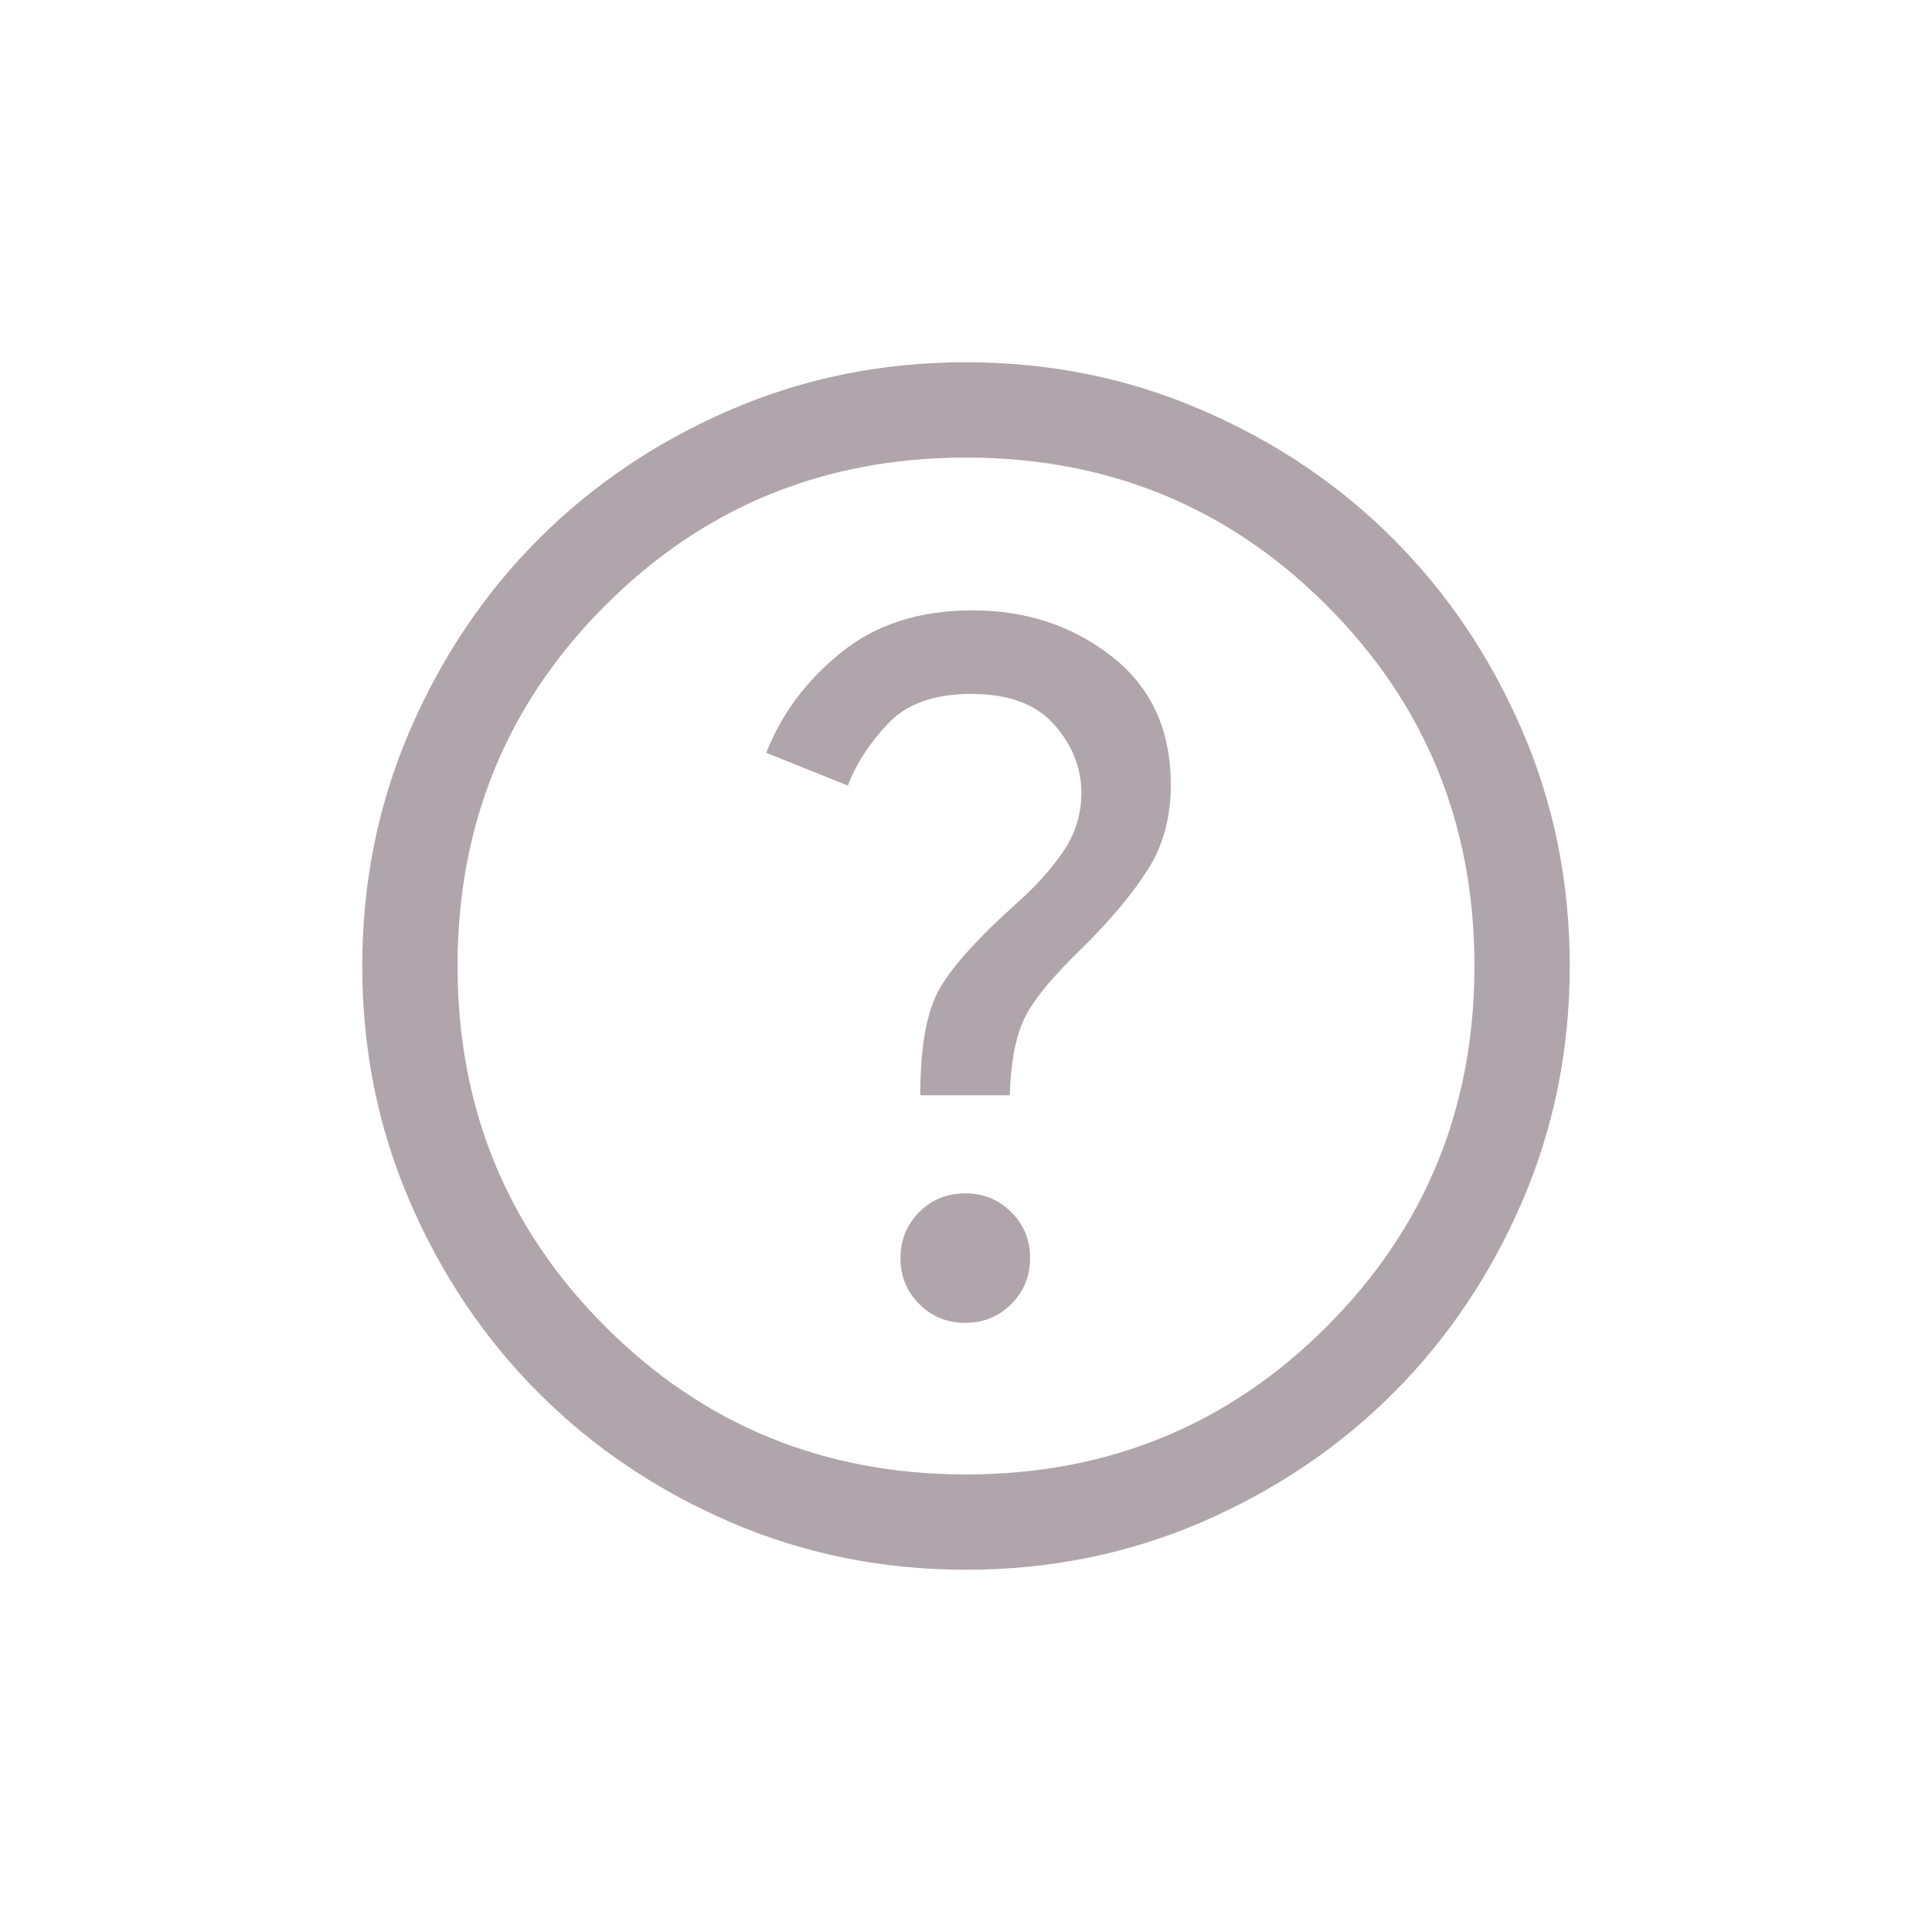
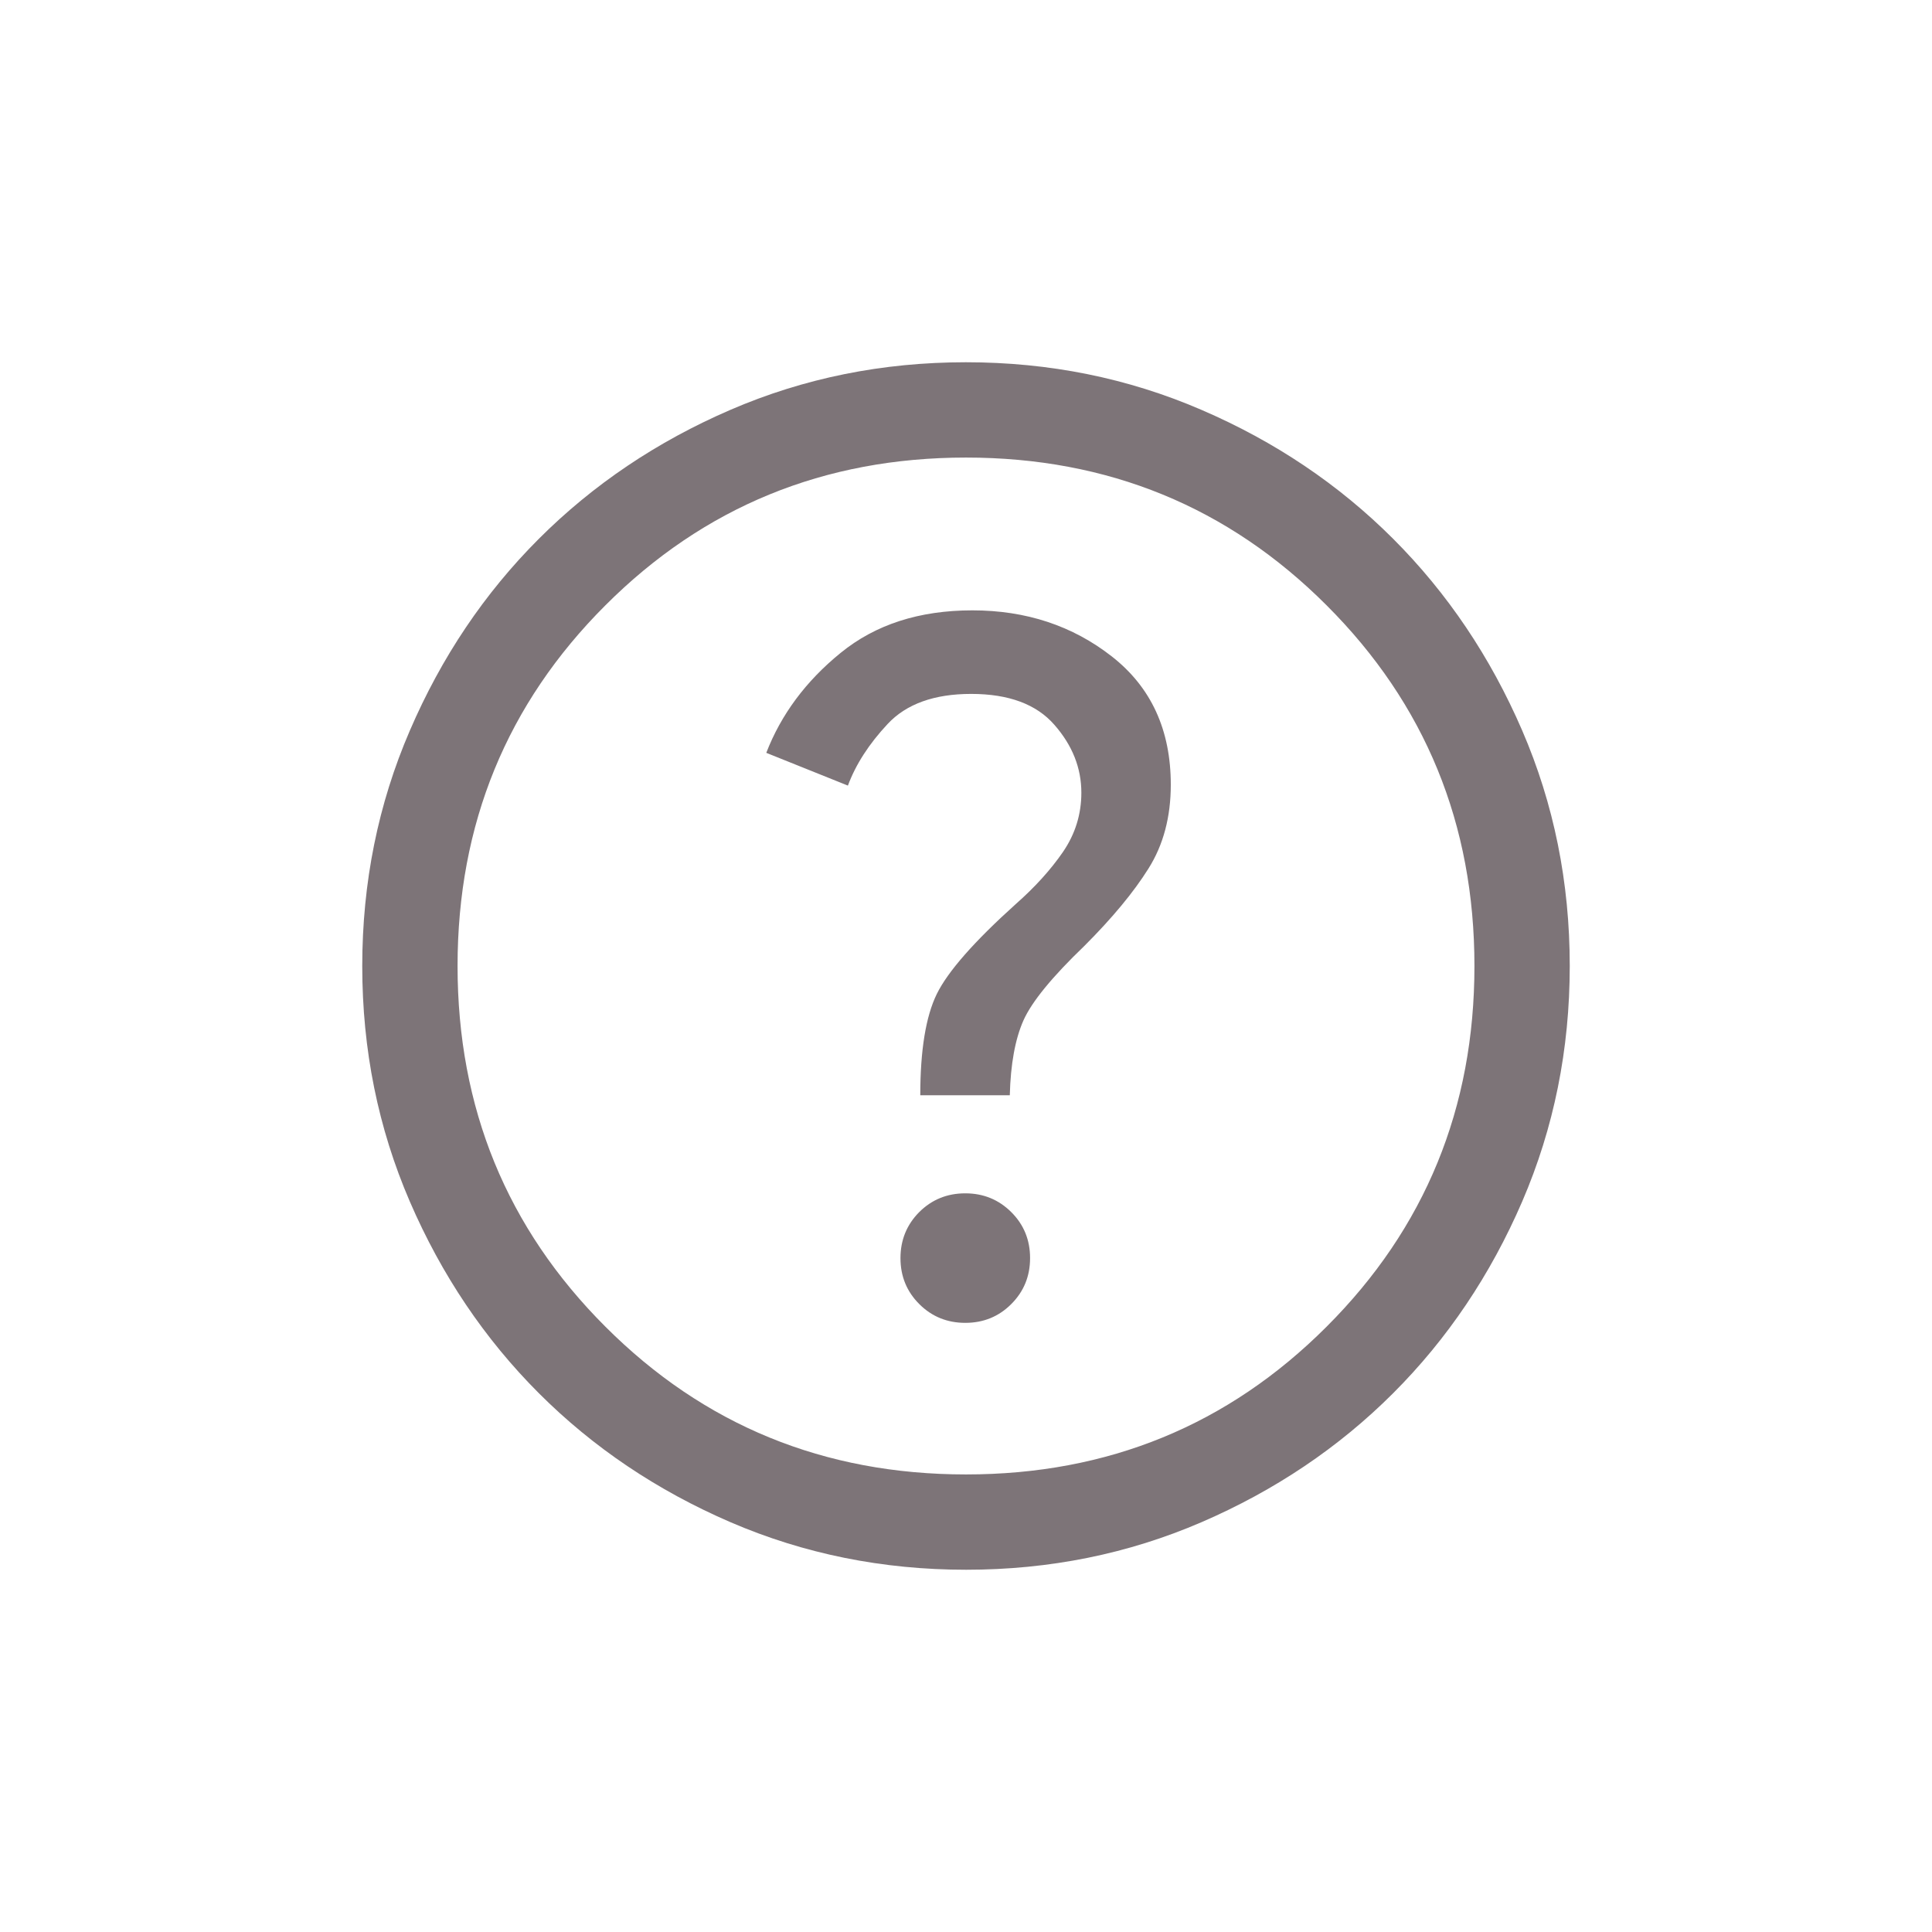
<svg xmlns="http://www.w3.org/2000/svg" width="24" height="24" viewBox="0 0 24 24" fill="none">
-   <path d="M12.562 16.2C12.718 16.044 12.796 15.854 12.796 15.628C12.796 15.403 12.718 15.212 12.562 15.057C12.406 14.902 12.216 14.824 11.991 14.824C11.765 14.824 11.575 14.902 11.419 15.057C11.264 15.213 11.186 15.404 11.186 15.629C11.186 15.854 11.264 16.045 11.42 16.2C11.575 16.355 11.766 16.433 11.991 16.433C12.217 16.433 12.407 16.355 12.562 16.2ZM11.432 13.606H12.544C12.554 13.218 12.611 12.907 12.714 12.675C12.818 12.443 13.07 12.135 13.47 11.751C13.817 11.404 14.083 11.083 14.267 10.789C14.452 10.495 14.544 10.148 14.544 9.748C14.544 9.068 14.3 8.537 13.812 8.155C13.324 7.773 12.746 7.582 12.079 7.582C11.42 7.582 10.875 7.758 10.443 8.11C10.011 8.461 9.703 8.876 9.519 9.352L10.533 9.759C10.63 9.497 10.794 9.242 11.027 8.993C11.259 8.745 11.605 8.62 12.064 8.62C12.53 8.62 12.875 8.748 13.098 9.004C13.322 9.259 13.433 9.541 13.433 9.847C13.433 10.115 13.357 10.361 13.204 10.584C13.051 10.806 12.856 11.021 12.62 11.229C12.101 11.696 11.774 12.069 11.637 12.348C11.501 12.626 11.432 13.046 11.432 13.606ZM12.001 19.5C10.964 19.5 9.989 19.303 9.076 18.91C8.163 18.516 7.369 17.982 6.694 17.307C6.019 16.632 5.485 15.838 5.091 14.926C4.697 14.013 4.5 13.039 4.5 12.001C4.5 10.964 4.697 9.989 5.091 9.076C5.484 8.163 6.018 7.369 6.693 6.694C7.368 6.019 8.162 5.485 9.074 5.091C9.987 4.697 10.961 4.5 11.999 4.5C13.036 4.5 14.011 4.697 14.924 5.091C15.837 5.484 16.631 6.018 17.306 6.693C17.981 7.368 18.515 8.162 18.909 9.074C19.303 9.987 19.5 10.961 19.5 11.999C19.5 13.036 19.303 14.011 18.91 14.924C18.516 15.837 17.982 16.631 17.307 17.306C16.632 17.981 15.838 18.515 14.926 18.909C14.013 19.303 13.039 19.5 12.001 19.5ZM12 18.316C13.763 18.316 15.257 17.704 16.48 16.48C17.704 15.257 18.316 13.763 18.316 12C18.316 10.237 17.704 8.743 16.48 7.52C15.257 6.296 13.763 5.684 12 5.684C10.237 5.684 8.743 6.296 7.52 7.52C6.296 8.743 5.684 10.237 5.684 12C5.684 13.763 6.296 15.257 7.52 16.48C8.743 17.704 10.237 18.316 12 18.316Z" fill="#B0A5AA" />
+   <path d="M12.562 16.2C12.718 16.044 12.796 15.854 12.796 15.628C12.796 15.403 12.718 15.212 12.562 15.057C12.406 14.902 12.216 14.824 11.991 14.824C11.765 14.824 11.575 14.902 11.419 15.057C11.264 15.213 11.186 15.404 11.186 15.629C11.186 15.854 11.264 16.045 11.42 16.2C11.575 16.355 11.766 16.433 11.991 16.433C12.217 16.433 12.407 16.355 12.562 16.2ZM11.432 13.606H12.544C12.554 13.218 12.611 12.907 12.714 12.675C12.818 12.443 13.07 12.135 13.47 11.751C13.817 11.404 14.083 11.083 14.267 10.789C14.452 10.495 14.544 10.148 14.544 9.748C14.544 9.068 14.3 8.537 13.812 8.155C13.324 7.773 12.746 7.582 12.079 7.582C11.42 7.582 10.875 7.758 10.443 8.11C10.011 8.461 9.703 8.876 9.519 9.352L10.533 9.759C10.63 9.497 10.794 9.242 11.027 8.993C11.259 8.745 11.605 8.62 12.064 8.62C12.53 8.62 12.875 8.748 13.098 9.004C13.322 9.259 13.433 9.541 13.433 9.847C13.433 10.115 13.357 10.361 13.204 10.584C13.051 10.806 12.856 11.021 12.62 11.229C12.101 11.696 11.774 12.069 11.637 12.348C11.501 12.626 11.432 13.046 11.432 13.606ZM12.001 19.5C10.964 19.5 9.989 19.303 9.076 18.91C8.163 18.516 7.369 17.982 6.694 17.307C6.019 16.632 5.485 15.838 5.091 14.926C4.697 14.013 4.5 13.039 4.5 12.001C4.5 10.964 4.697 9.989 5.091 9.076C5.484 8.163 6.018 7.369 6.693 6.694C7.368 6.019 8.162 5.485 9.074 5.091C9.987 4.697 10.961 4.5 11.999 4.5C13.036 4.5 14.011 4.697 14.924 5.091C15.837 5.484 16.631 6.018 17.306 6.693C17.981 7.368 18.515 8.162 18.909 9.074C19.303 9.987 19.5 10.961 19.5 11.999C19.5 13.036 19.303 14.011 18.91 14.924C18.516 15.837 17.982 16.631 17.307 17.306C16.632 17.981 15.838 18.515 14.926 18.909C14.013 19.303 13.039 19.5 12.001 19.5ZM12 18.316C13.763 18.316 15.257 17.704 16.48 16.48C17.704 15.257 18.316 13.763 18.316 12C18.316 10.237 17.704 8.743 16.48 7.52C15.257 6.296 13.763 5.684 12 5.684C10.237 5.684 8.743 6.296 7.52 7.52C6.296 8.743 5.684 10.237 5.684 12C5.684 13.763 6.296 15.257 7.52 16.48C8.743 17.704 10.237 18.316 12 18.316Z" fill="#7D7478" />
</svg>
